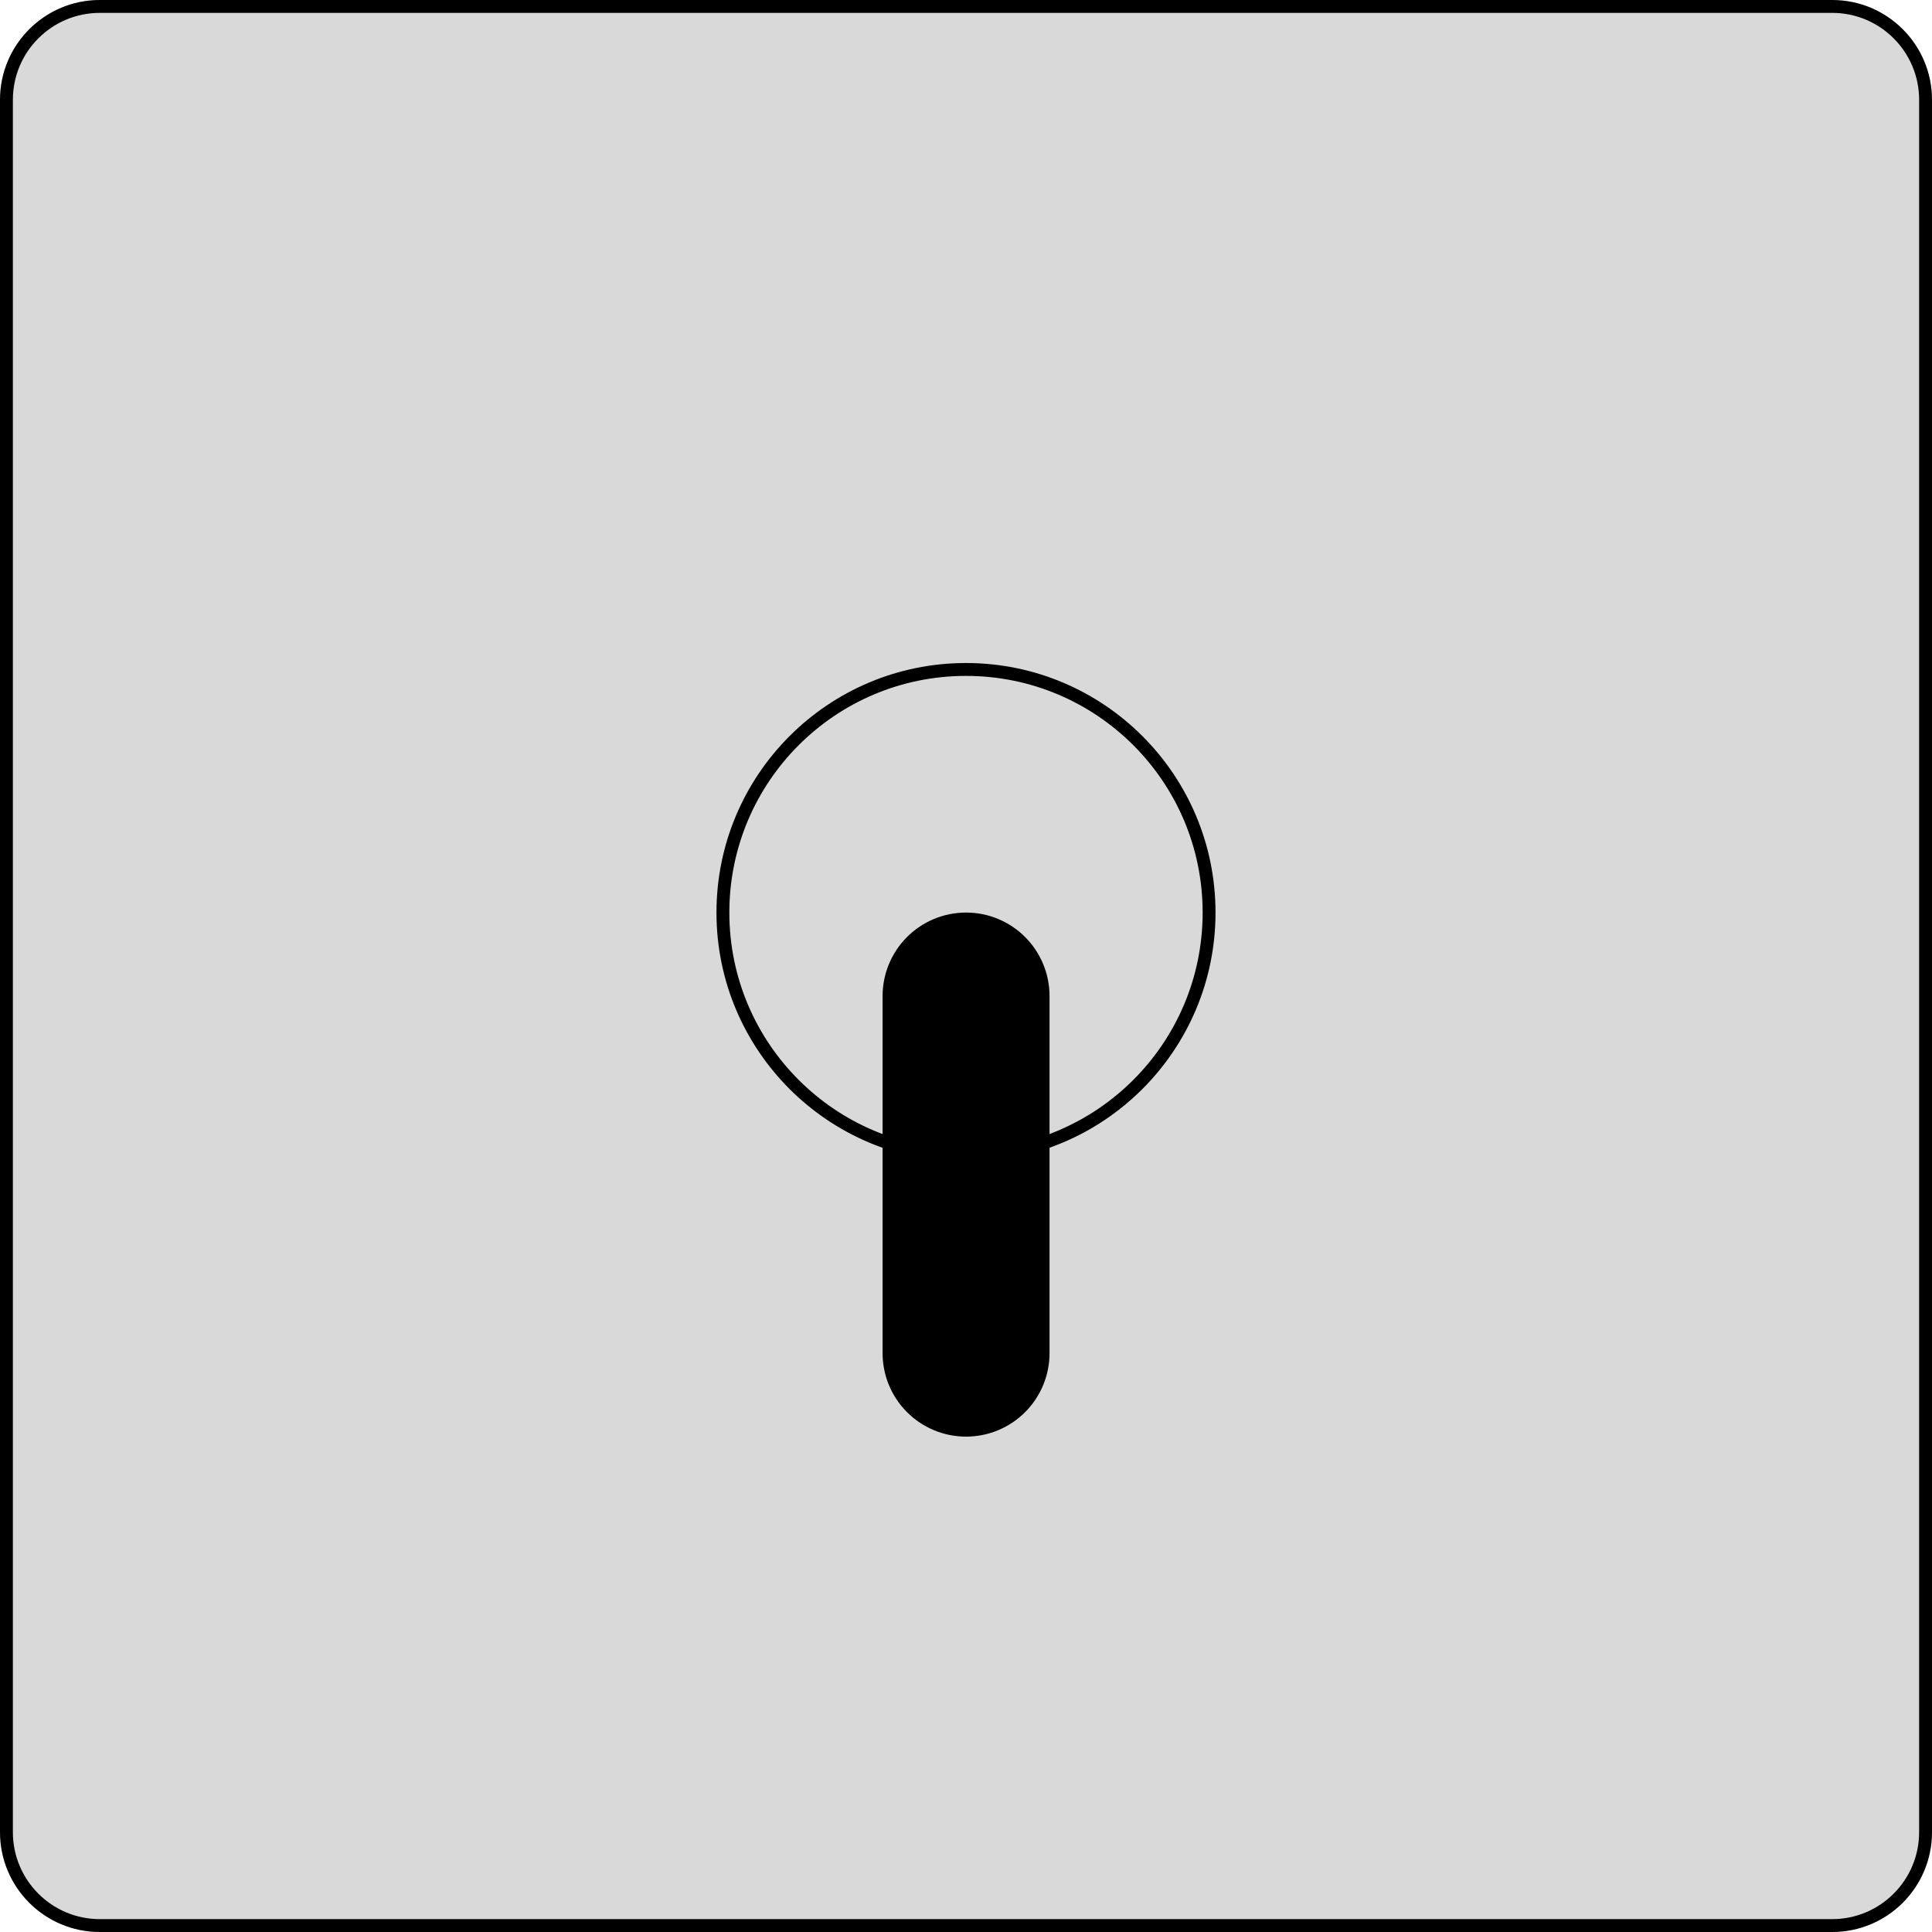
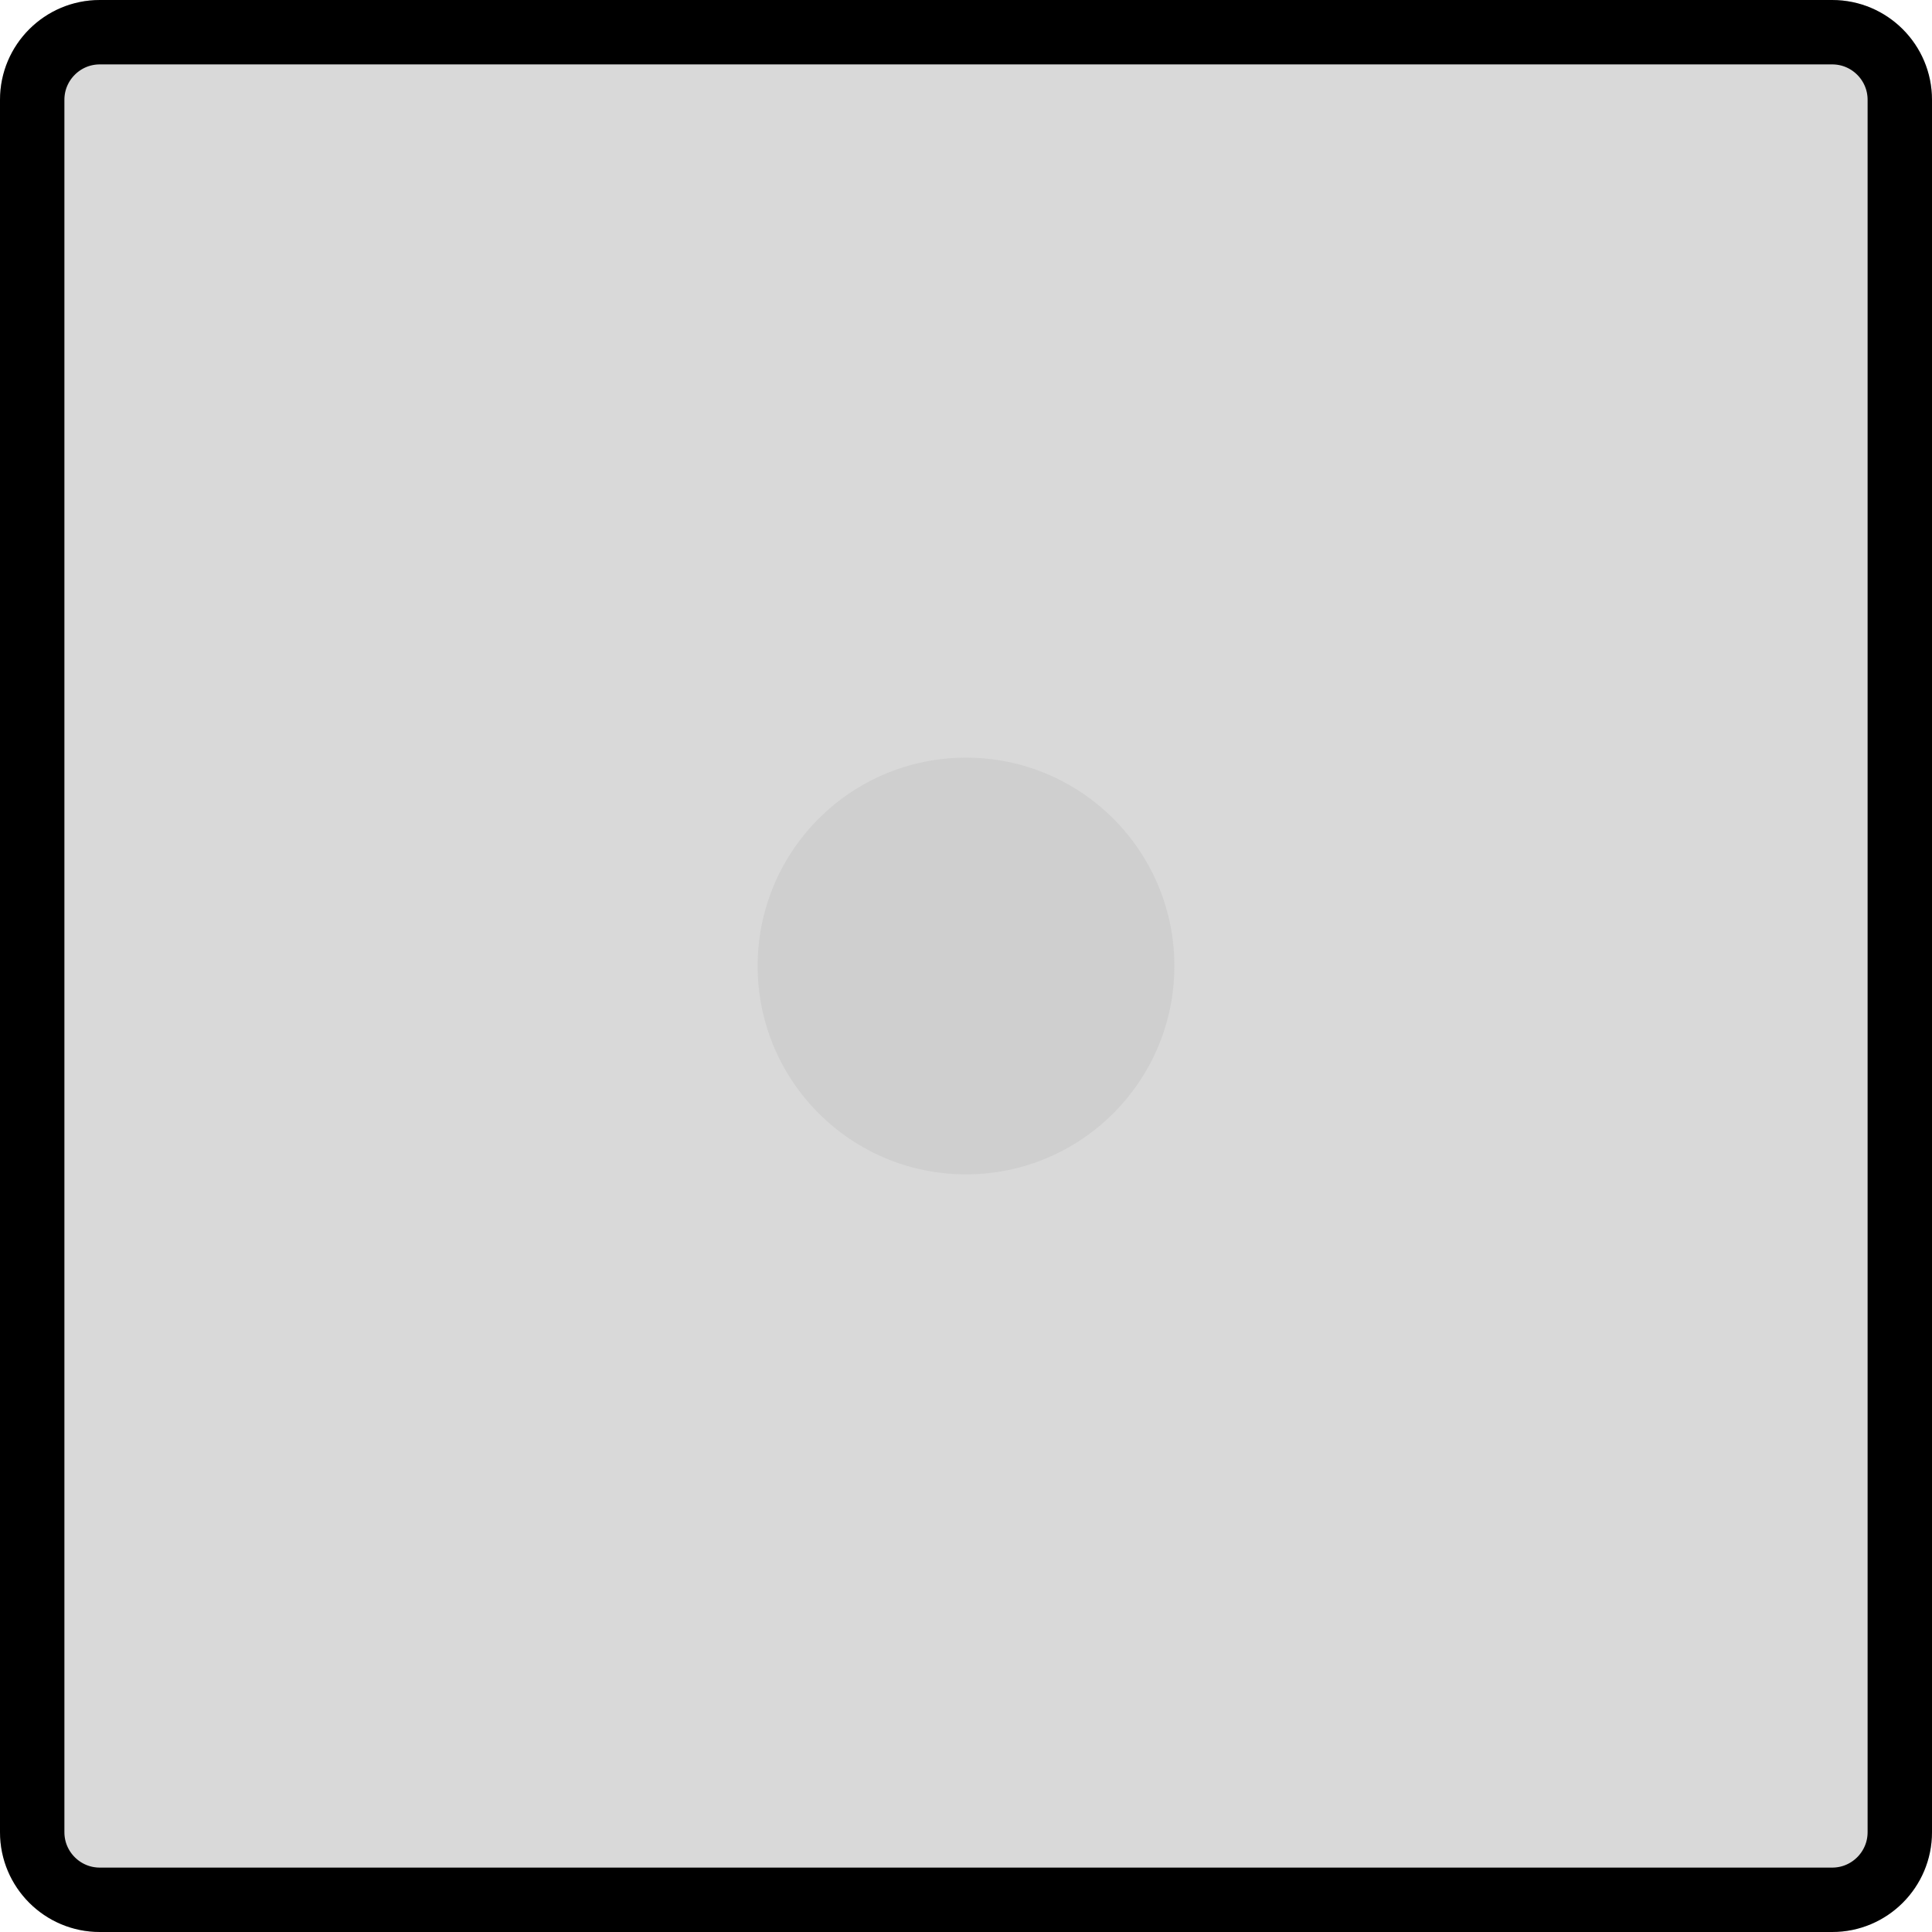
<svg xmlns="http://www.w3.org/2000/svg" width="600" zoomAndPan="magnify" viewBox="0 0 450 450" height="600" preserveAspectRatio="xMidYMid meet" version="1.0">
  <defs>
-     <clipPath id="54b03035eb">
+     <clipPath id="a8427e7d32">
      <path d="M 23.25 0 L 426.75 0 C 439.59 0 450 10.41 450 23.25 L 450 426.75 C 450 439.59 439.59 450 426.75 450 L 23.25 450 C 10.41 450 0 439.59 0 426.75 L 0 23.25 C 0 10.41 10.41 0 23.25 0 Z M 23.25 0 " clip-rule="nonzero" />
    </clipPath>
-     <clipPath id="387f9b56f1">
+     <clipPath id="d8518737e1">
      <path d="M 0 0 L 450 0 L 450 450 L 0 450 Z M 0 0 " clip-rule="nonzero" />
    </clipPath>
-     <clipPath id="2cdcc0dcee">
+     <clipPath id="befd1a11c1">
      <path d="M 23.25 0 L 426.75 0 C 439.59 0 450 10.41 450 23.25 L 450 426.75 C 450 439.59 439.59 450 426.75 450 L 23.25 450 C 10.41 450 0 439.59 0 426.75 L 0 23.25 C 0 10.41 10.41 0 23.25 0 Z M 23.25 0 " clip-rule="nonzero" />
    </clipPath>
-     <clipPath id="c32b393838">
+     <clipPath id="e515a84b0b">
      <rect x="0" width="450" y="0" height="450" />
    </clipPath>
-     <clipPath id="05cf0e4cac">
-       <path d="M 12.879 13.43 L 129.117 13.43 L 129.117 129.668 L 12.879 129.668 Z M 12.879 13.43 " clip-rule="nonzero" />
+     <clipPath id="8ef1aca526">
+       <path d="M 176.469 176.469 L 273.531 176.469 L 273.531 273.531 L 176.469 273.531 Z M 176.469 176.469 " clip-rule="nonzero" />
    </clipPath>
-     <clipPath id="4acef9d4cd">
-       <path d="M 70.996 13.43 C 38.898 13.43 12.879 39.449 12.879 71.551 C 12.879 103.648 38.898 129.668 70.996 129.668 C 103.094 129.668 129.117 103.648 129.117 71.551 C 129.117 39.449 103.094 13.43 70.996 13.43 Z M 70.996 13.43 " clip-rule="nonzero" />
+     <clipPath id="c8408e2d2f">
+       <path d="M 225 176.469 C 198.199 176.469 176.469 198.199 176.469 225 C 176.469 251.801 198.199 273.531 225 273.531 C 251.801 273.531 273.531 251.801 273.531 225 C 273.531 198.199 251.801 176.469 225 176.469 Z M 225 176.469 " clip-rule="nonzero" />
    </clipPath>
-     <clipPath id="531789a471">
-       <path d="M 51.57 71.551 L 90.457 71.551 L 90.457 193.684 L 51.57 193.684 Z M 51.57 71.551 " clip-rule="nonzero" />
+     <clipPath id="71f7e133fe">
+       <path d="M 0.469 0.469 L 97.531 0.469 L 97.531 97.531 L 0.469 97.531 Z M 0.469 0.469 " clip-rule="nonzero" />
    </clipPath>
-     <clipPath id="a68dc83959">
-       <path d="M 71.016 71.551 C 76.172 71.551 81.117 73.602 84.762 77.246 C 88.41 80.895 90.457 85.84 90.457 90.996 L 90.457 174.176 C 90.457 179.332 88.41 184.277 84.762 187.922 C 81.117 191.57 76.172 193.617 71.016 193.617 C 65.855 193.617 60.91 191.57 57.266 187.922 C 53.617 184.277 51.57 179.332 51.57 174.176 L 51.57 90.996 C 51.57 85.84 53.617 80.895 57.266 77.246 C 60.91 73.602 65.855 71.551 71.016 71.551 Z M 71.016 71.551 " clip-rule="nonzero" />
+     <clipPath id="f0bad5e622">
+       <path d="M 49 0.469 C 22.199 0.469 0.469 22.199 0.469 49 C 0.469 75.801 22.199 97.531 49 97.531 C 75.801 97.531 97.531 75.801 97.531 49 C 97.531 22.199 75.801 0.469 49 0.469 Z M 49 0.469 " clip-rule="nonzero" />
    </clipPath>
-     <clipPath id="3881987abd">
-       <path d="M 0.57 0.551 L 39.457 0.551 L 39.457 122.684 L 0.57 122.684 Z M 0.57 0.551 " clip-rule="nonzero" />
-     </clipPath>
-     <clipPath id="b1a9a28ce8">
-       <path d="M 20.016 0.551 C 25.172 0.551 30.117 2.602 33.762 6.246 C 37.41 9.895 39.457 14.84 39.457 19.996 L 39.457 103.176 C 39.457 108.332 37.41 113.277 33.762 116.922 C 30.117 120.57 25.172 122.617 20.016 122.617 C 14.855 122.617 9.91 120.57 6.266 116.922 C 2.617 113.277 0.57 108.332 0.57 103.176 L 0.57 19.996 C 0.57 14.84 2.617 9.895 6.266 6.246 C 9.91 2.602 14.855 0.551 20.016 0.551 Z M 20.016 0.551 " clip-rule="nonzero" />
-     </clipPath>
-     <clipPath id="63fb81865a">
-       <rect x="0" width="40" y="0" height="123" />
-     </clipPath>
-     <clipPath id="e07d7cdfc5">
-       <rect x="0" width="142" y="0" height="194" />
+     <clipPath id="abccdfaad0">
+       <rect x="0" width="98" y="0" height="98" />
    </clipPath>
  </defs>
-   <g clip-path="url(#54b03035eb)">
+   <g clip-path="url(#a8427e7d32)">
    <g transform="matrix(1, 0, 0, 1, 0, 0)">
-       <g clip-path="url(#c32b393838)">
-         <g clip-path="url(#387f9b56f1)">
-           <g clip-path="url(#2cdcc0dcee)">
+       <g clip-path="url(#e515a84b0b)">
+         <g clip-path="url(#d8518737e1)">
+           <g clip-path="url(#befd1a11c1)">
            <rect x="-99" width="648" fill="#d9d9d9" height="648" y="-99" fill-opacity="1" />
          </g>
        </g>
      </g>
    </g>
-     <path stroke-linecap="butt" transform="matrix(0.75, 0, 0, 0.75, 0.00000815, 0)" fill="none" stroke-linejoin="miter" d="M 31 0 L 569 0 C 586.12 0 600 13.88 600 31 L 600 569 C 600 586.12 586.12 600 569 600 L 31 600 C 13.88 600 -0 586.12 -0 569 L -0 31 C -0 13.88 13.88 0 31 0 Z M 31 0 " stroke="#000000" stroke-width="8" stroke-opacity="1" stroke-miterlimit="4" />
+     <path stroke-linecap="butt" transform="matrix(0.75, 0, 0, 0.75, 0.00000815, 0.000000000000085265)" fill="none" stroke-linejoin="miter" d="M 31 -0 L 569 -0 C 586.12 -0 600 13.88 600 31 L 600 569 C 600 586.12 586.12 600 569 600 L 31 600 C 13.88 600 -0 586.12 -0 569 L -0 31 C -0 13.88 13.88 -0 31 -0 Z M 31 -0 " stroke="#000000" stroke-width="40" stroke-opacity="1" stroke-miterlimit="4" />
  </g>
-   <g transform="matrix(1, 0, 0, 1, 154, 141)">
-     <g clip-path="url(#e07d7cdfc5)">
-       <g clip-path="url(#05cf0e4cac)">
-         <g clip-path="url(#4acef9d4cd)">
-           <path stroke-linecap="butt" transform="matrix(2.329129, 0, 0, 2.329129, 12.87779, 13.43033)" fill="none" stroke-linejoin="miter" d="M 24.953 -0 C 11.172 -0 0 11.171 0 24.954 C 0 38.735 11.172 49.906 24.953 49.906 C 38.734 49.906 49.907 38.735 49.907 24.954 C 49.907 11.171 38.734 -0 24.953 -0 Z M 24.953 -0 " stroke="#000000" stroke-width="2.576" stroke-opacity="1" stroke-miterlimit="4" />
-         </g>
-       </g>
-       <g clip-path="url(#531789a471)">
-         <g clip-path="url(#a68dc83959)">
-           <g transform="matrix(1, 0, 0, 1, 51, 71)">
-             <g clip-path="url(#63fb81865a)">
-               <g clip-path="url(#3881987abd)">
-                 <g clip-path="url(#b1a9a28ce8)">
-                   <path fill="#000000" d="M 0.57 0.551 L 39.457 0.551 L 39.457 122.684 L 0.57 122.684 Z M 0.57 0.551 " fill-opacity="1" fill-rule="nonzero" />
-                 </g>
-               </g>
+   <g clip-path="url(#8ef1aca526)">
+     <g clip-path="url(#c8408e2d2f)">
+       <g transform="matrix(1, 0, 0, 1, 176, 176)">
+         <g clip-path="url(#abccdfaad0)">
+           <g clip-path="url(#71f7e133fe)">
+             <g clip-path="url(#f0bad5e622)">
+               <path fill="#cfcfcf" d="M 0.469 0.469 L 97.531 0.469 L 97.531 97.531 L 0.469 97.531 Z M 0.469 0.469 " fill-opacity="1" fill-rule="nonzero" />
            </g>
          </g>
        </g>
      </g>
    </g>
  </g>
</svg>
